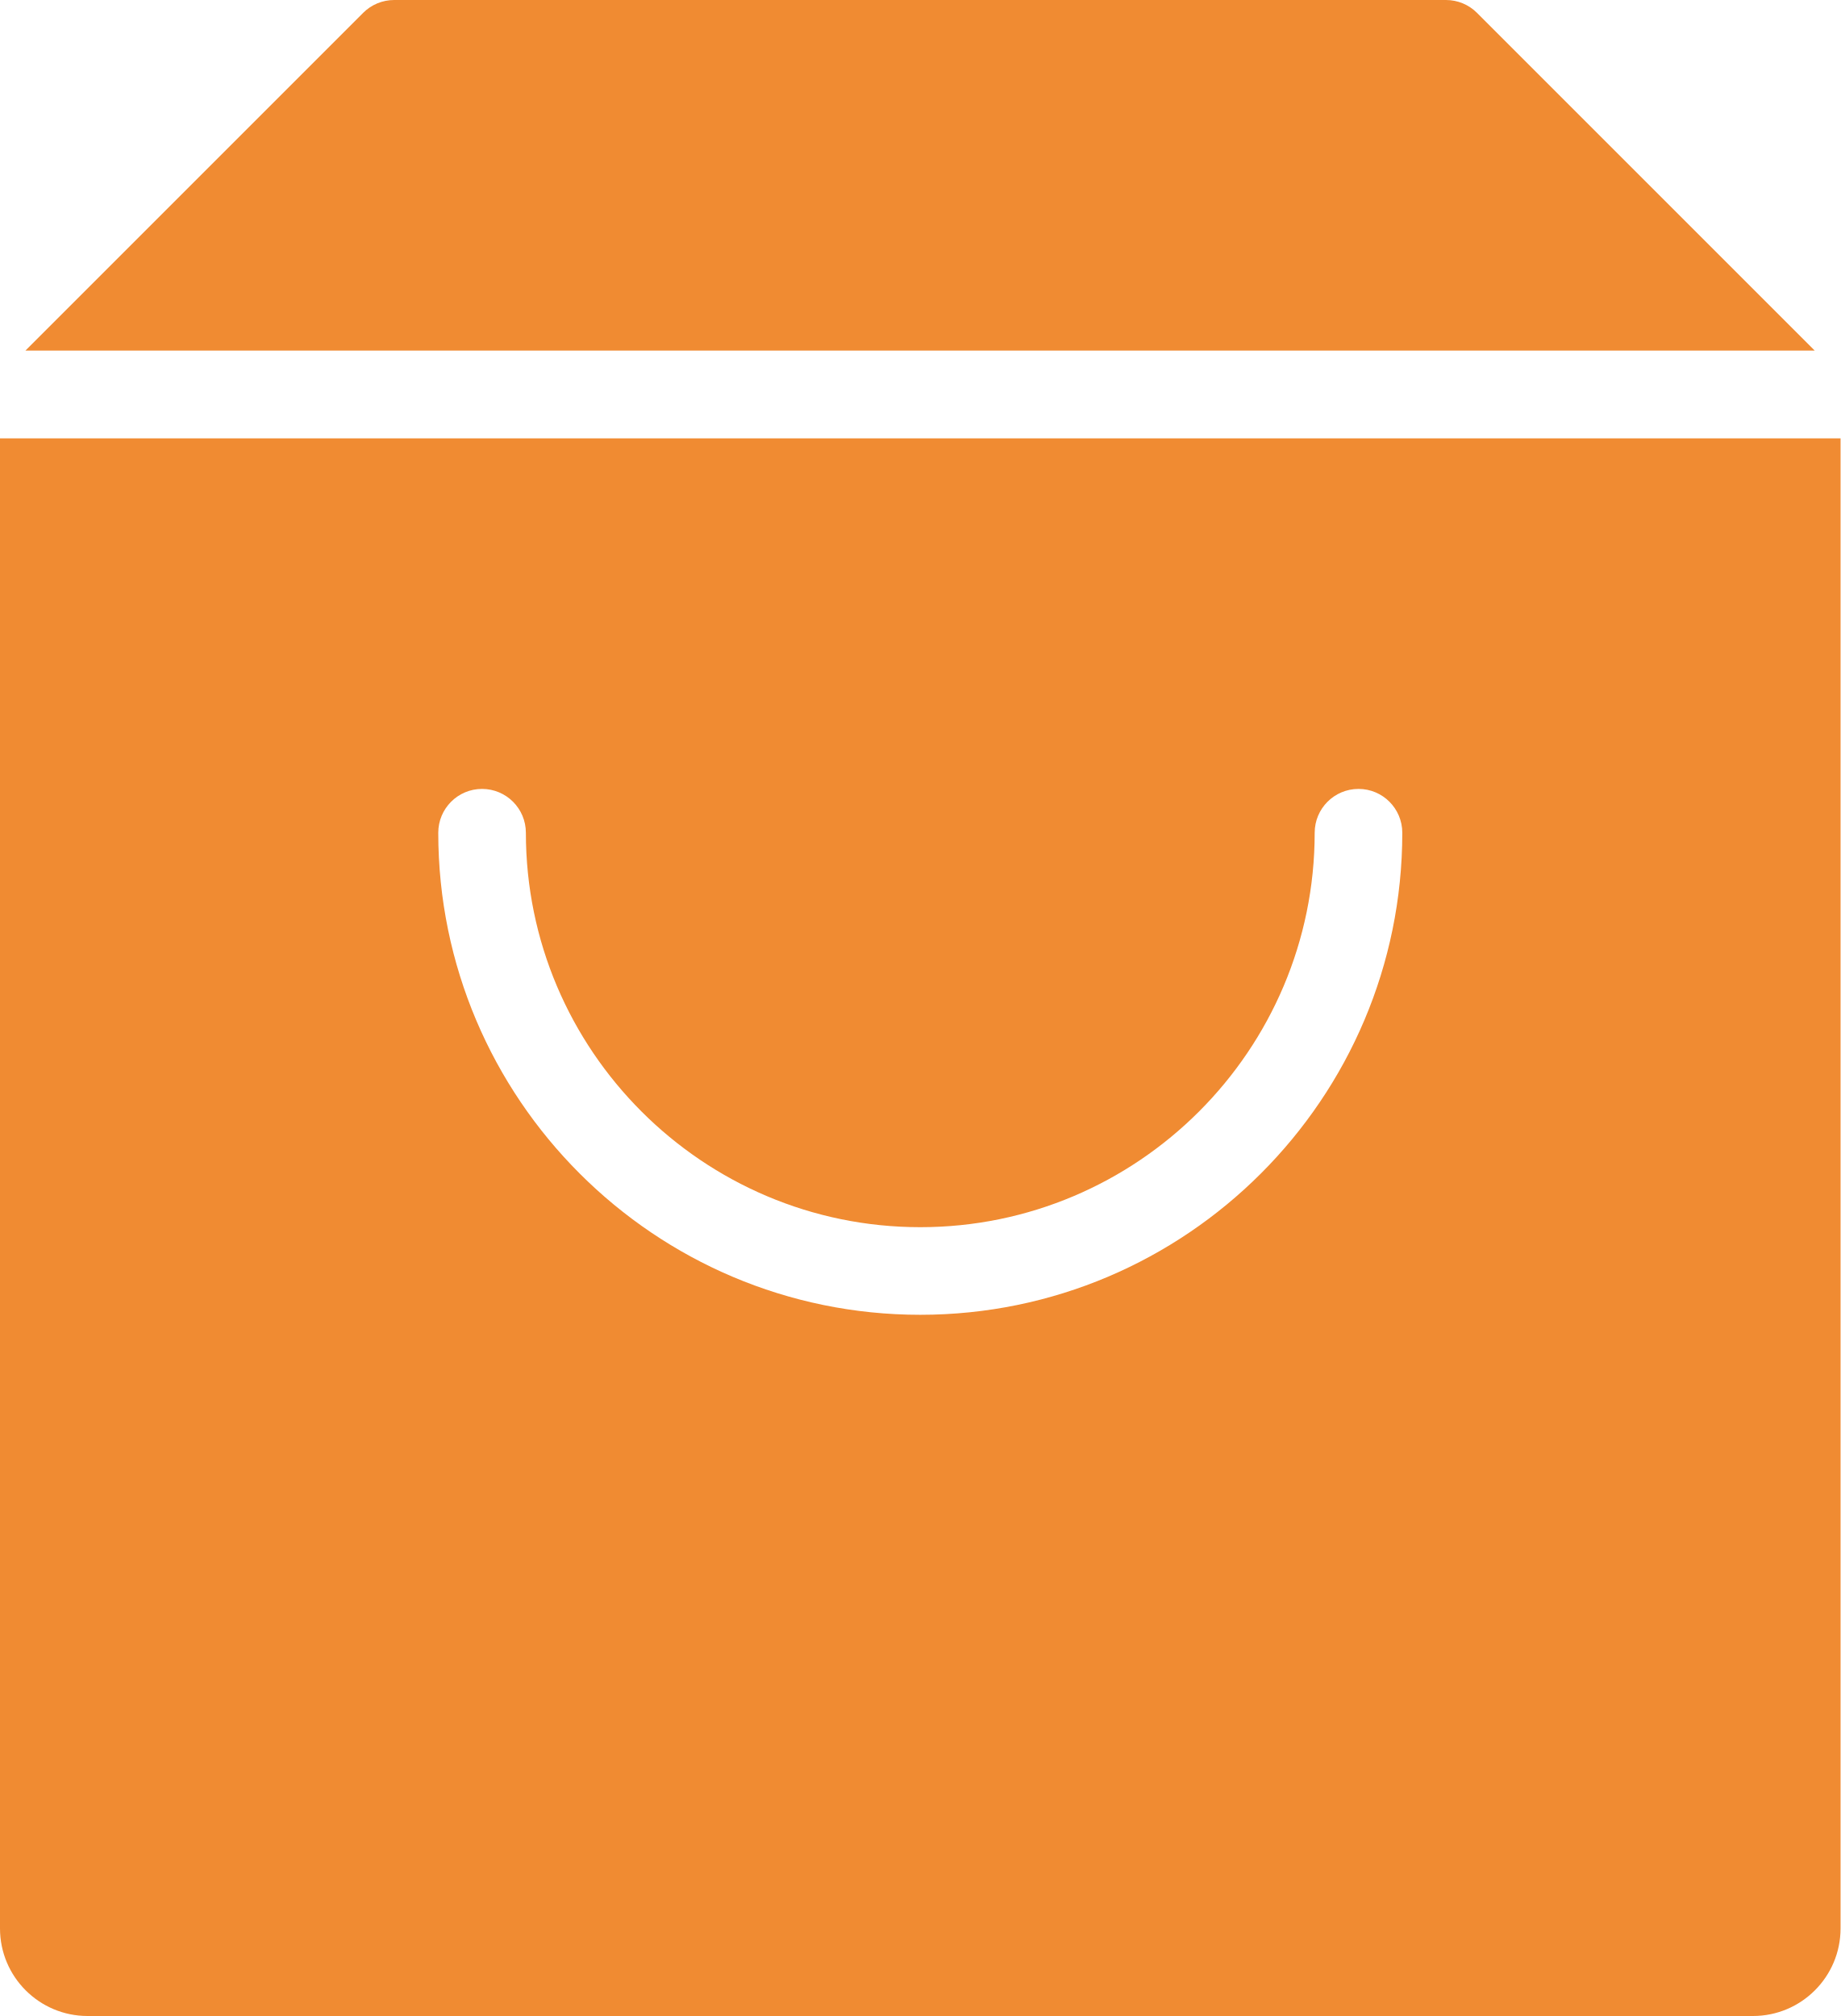
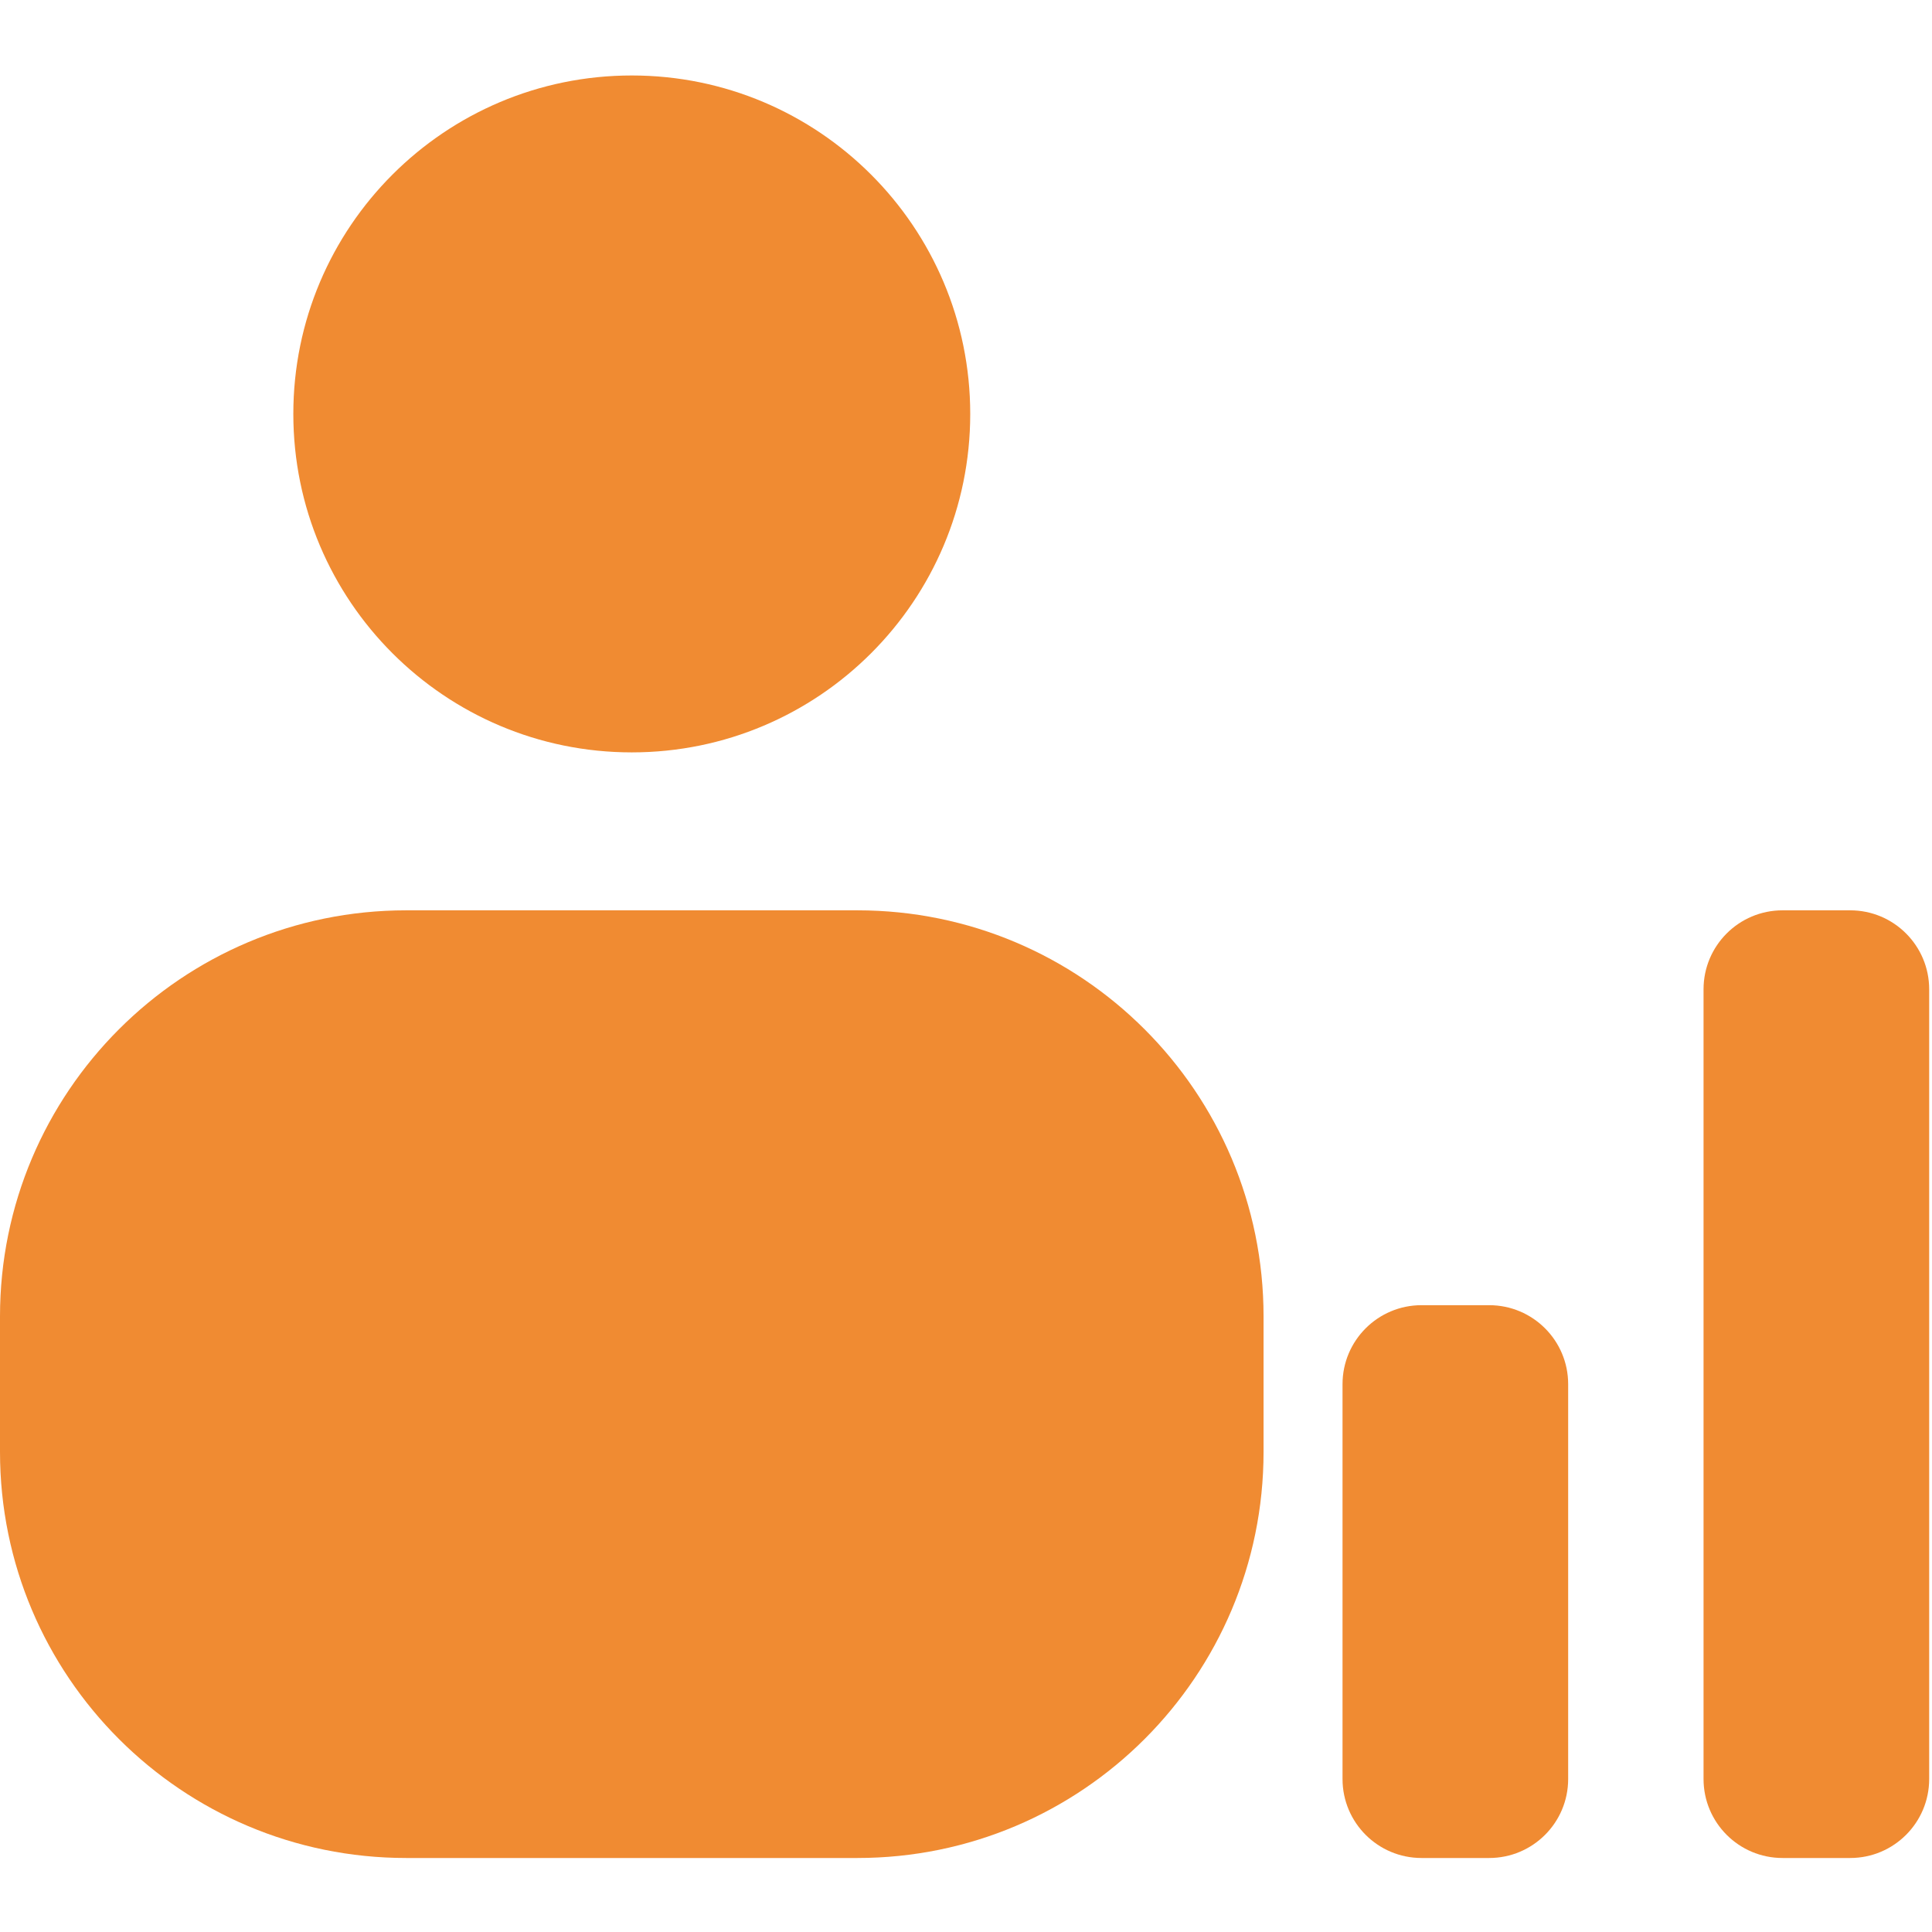
- <svg xmlns="http://www.w3.org/2000/svg" preserveAspectRatio="none" overflow="visible" style="display: block;" width="17.5" height="19.168" viewBox="0 0 17.5 19.168" fill="none">
+ <svg xmlns="http://www.w3.org/2000/svg" preserveAspectRatio="none" overflow="visible" style="display: block;" width="20" height="20" viewBox="1 1.531 17.125 17.125" fill="none">
  <g id="Group">
-     <path id="Vector" d="M17.254 3.333L14.043 0.122C13.965 0.044 13.859 0 13.748 0H3.748C3.637 0 3.531 0.044 3.453 0.122L0.242 3.333H17.254Z" fill="#F08B32" />
-     <path id="Vector_2" d="M0 4.168V18.335C0 18.795 0.373 19.168 0.833 19.168H16.667C17.127 19.168 17.5 18.795 17.5 18.335V4.168H0ZM8.75 12.501C6.223 12.501 4.167 10.445 4.167 7.918C4.167 7.688 4.353 7.501 4.583 7.501C4.814 7.501 5 7.688 5 7.918C5 9.985 6.682 11.668 8.75 11.668C10.818 11.668 12.5 9.985 12.5 7.918C12.5 7.688 12.686 7.501 12.917 7.501C13.147 7.501 13.333 7.688 13.333 7.918C13.333 10.445 11.277 12.501 8.75 12.501Z" fill="#F08B32" />
+     <path id="Vector" fill-rule="evenodd" clip-rule="evenodd" d="M3.6 5.2a3 3 0 1 0 6 0a3 3 0 1 0 -6 0ZM4.6 9.6H8.6A3.6 3.6 0 0 1 12.2 13.2V14.4A3.6 3.6 0 0 1 8.6 18H4.6A3.6 3.6 0 0 1 1 14.4V13.2A3.6 3.6 0 0 1 4.6 9.6Z" fill="#F08B32" />
+     <path id="Vector_2" fill-rule="evenodd" clip-rule="evenodd" d="M13.6 13.1H14.2A0.7 0.7 0 0 1 14.9 13.8V17.3A0.7 0.7 0 0 1 14.2 18H13.6A0.7 0.7 0 0 1 12.9 17.3V13.8A0.7 0.7 0 0 1 13.6 13.1ZM16.8 9.6H17.4A0.7 0.7 0 0 1 18.1 10.3V17.3A0.7 0.7 0 0 1 17.4 18H16.8A0.7 0.7 0 0 1 16.1 17.3V10.3A0.7 0.7 0 0 1 16.8 9.6Z" fill="#F08B32" />
  </g>
</svg>
